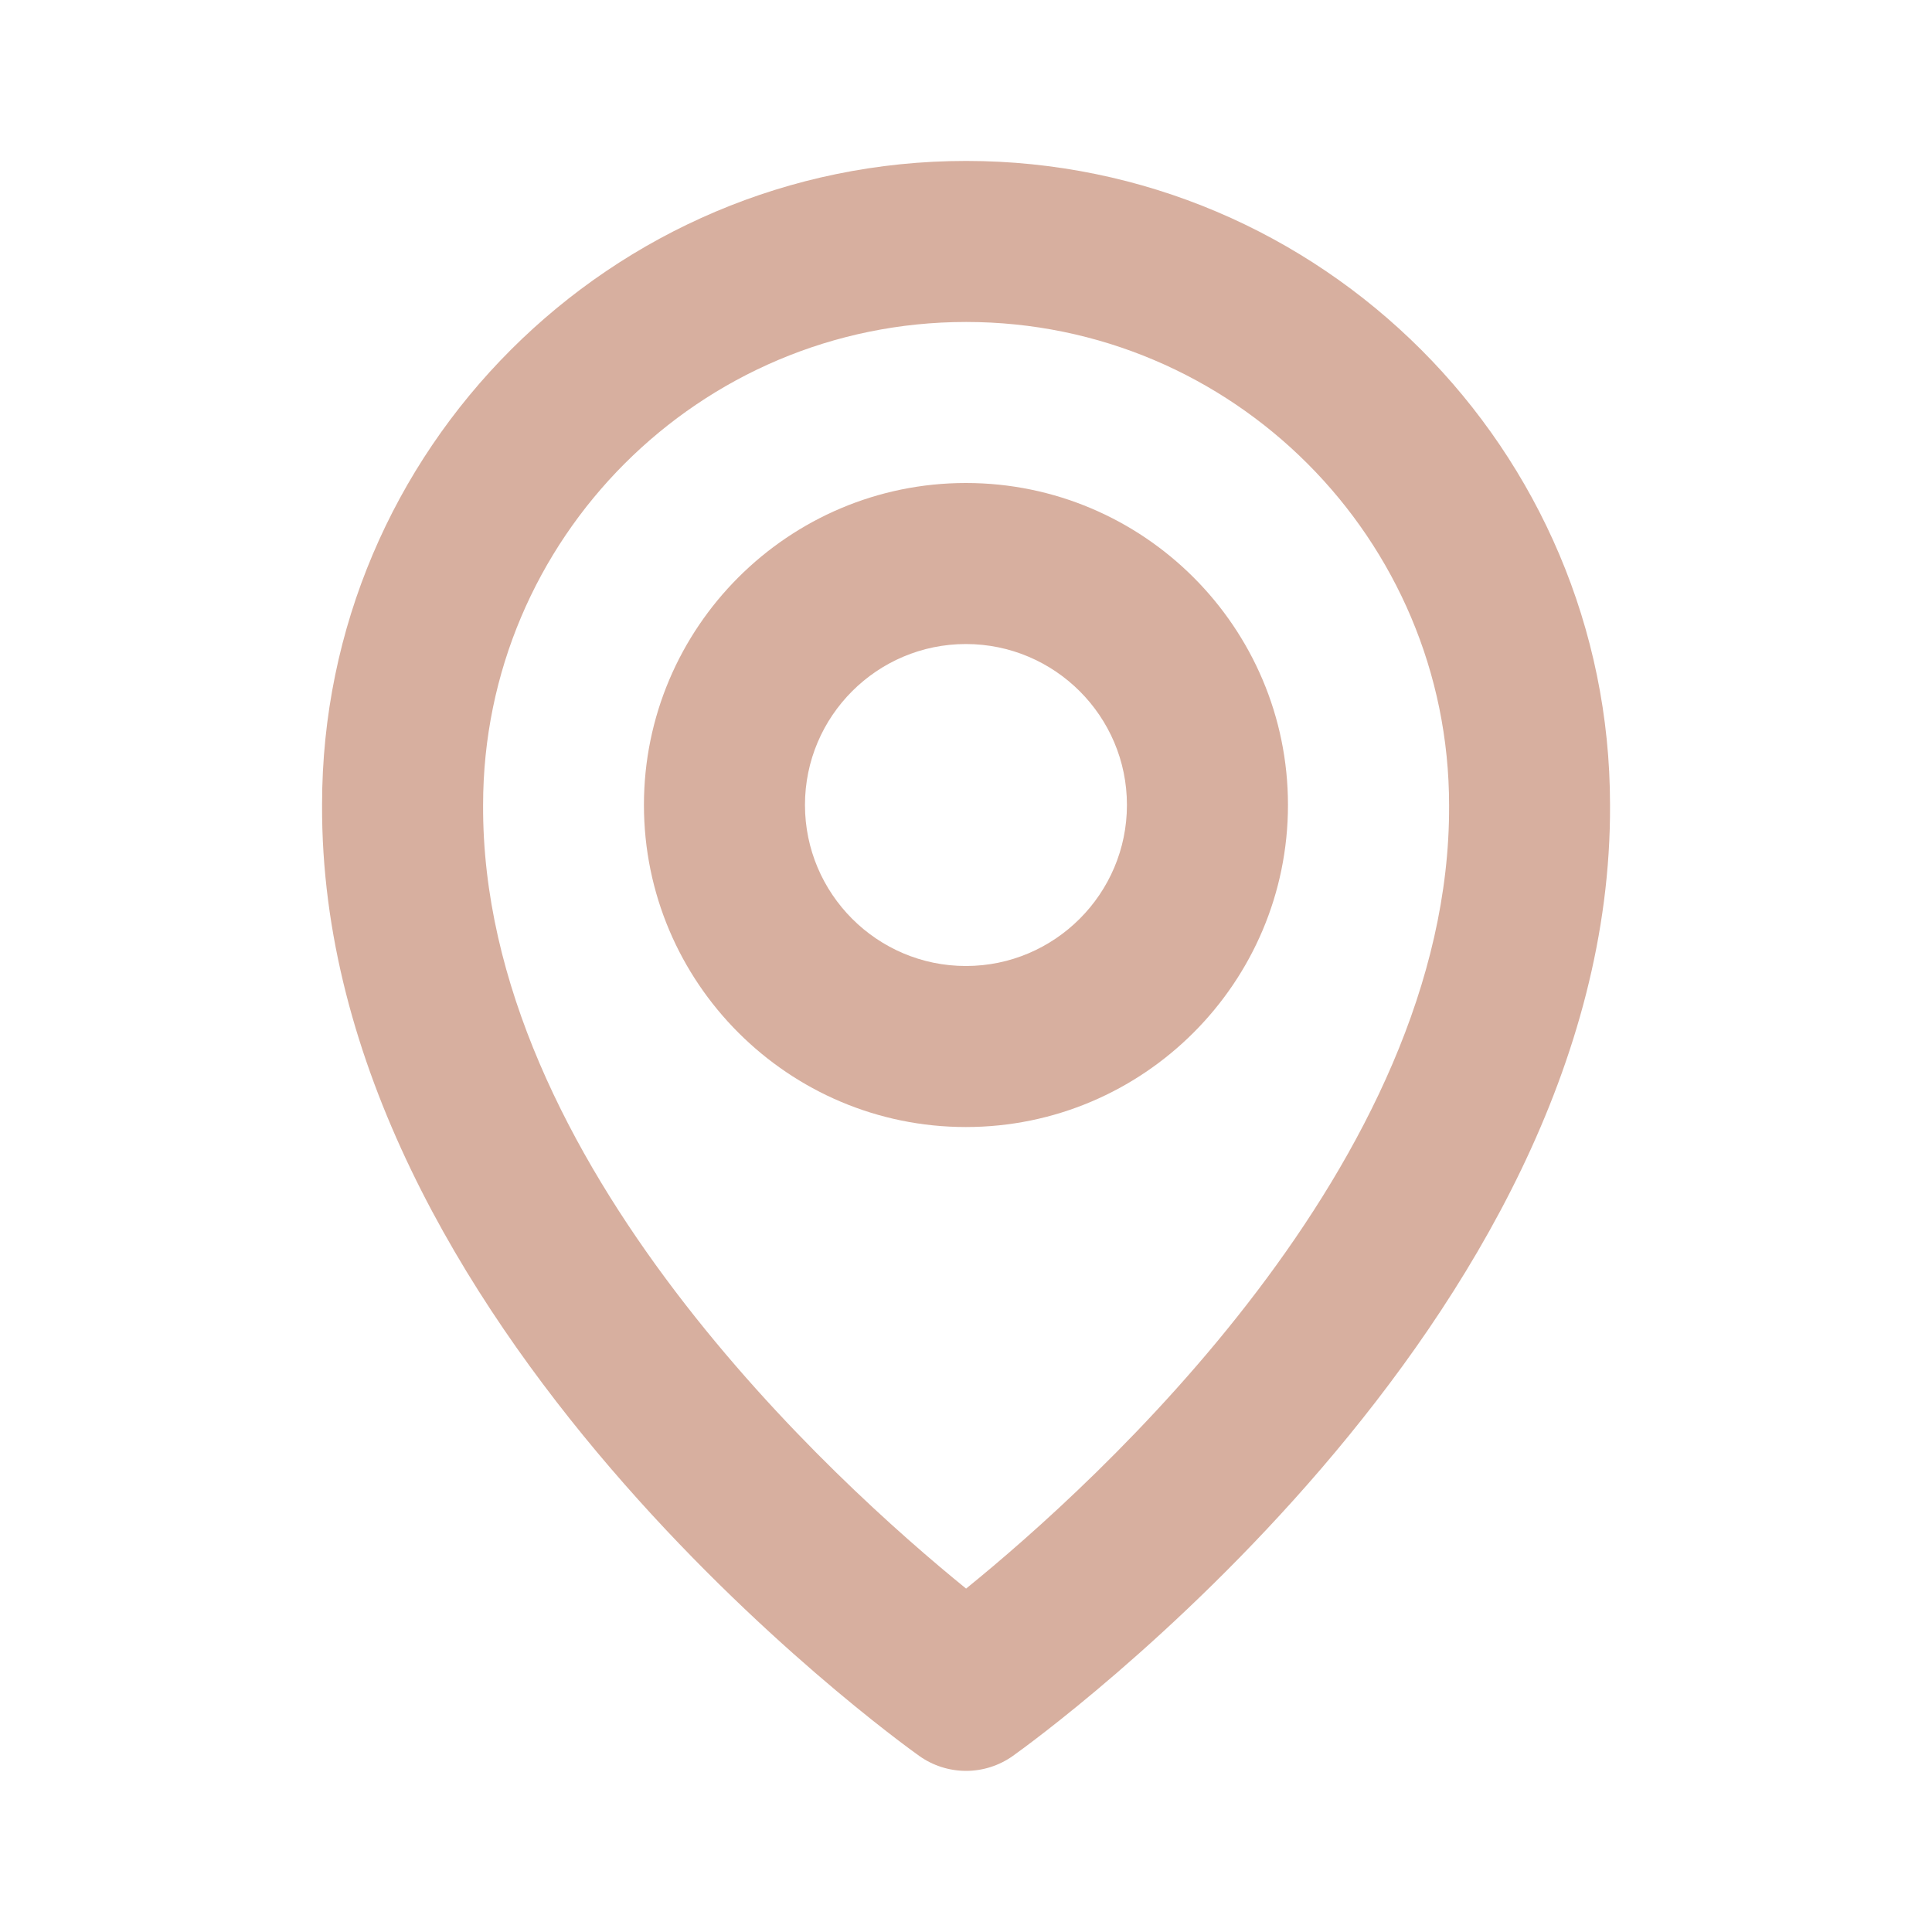
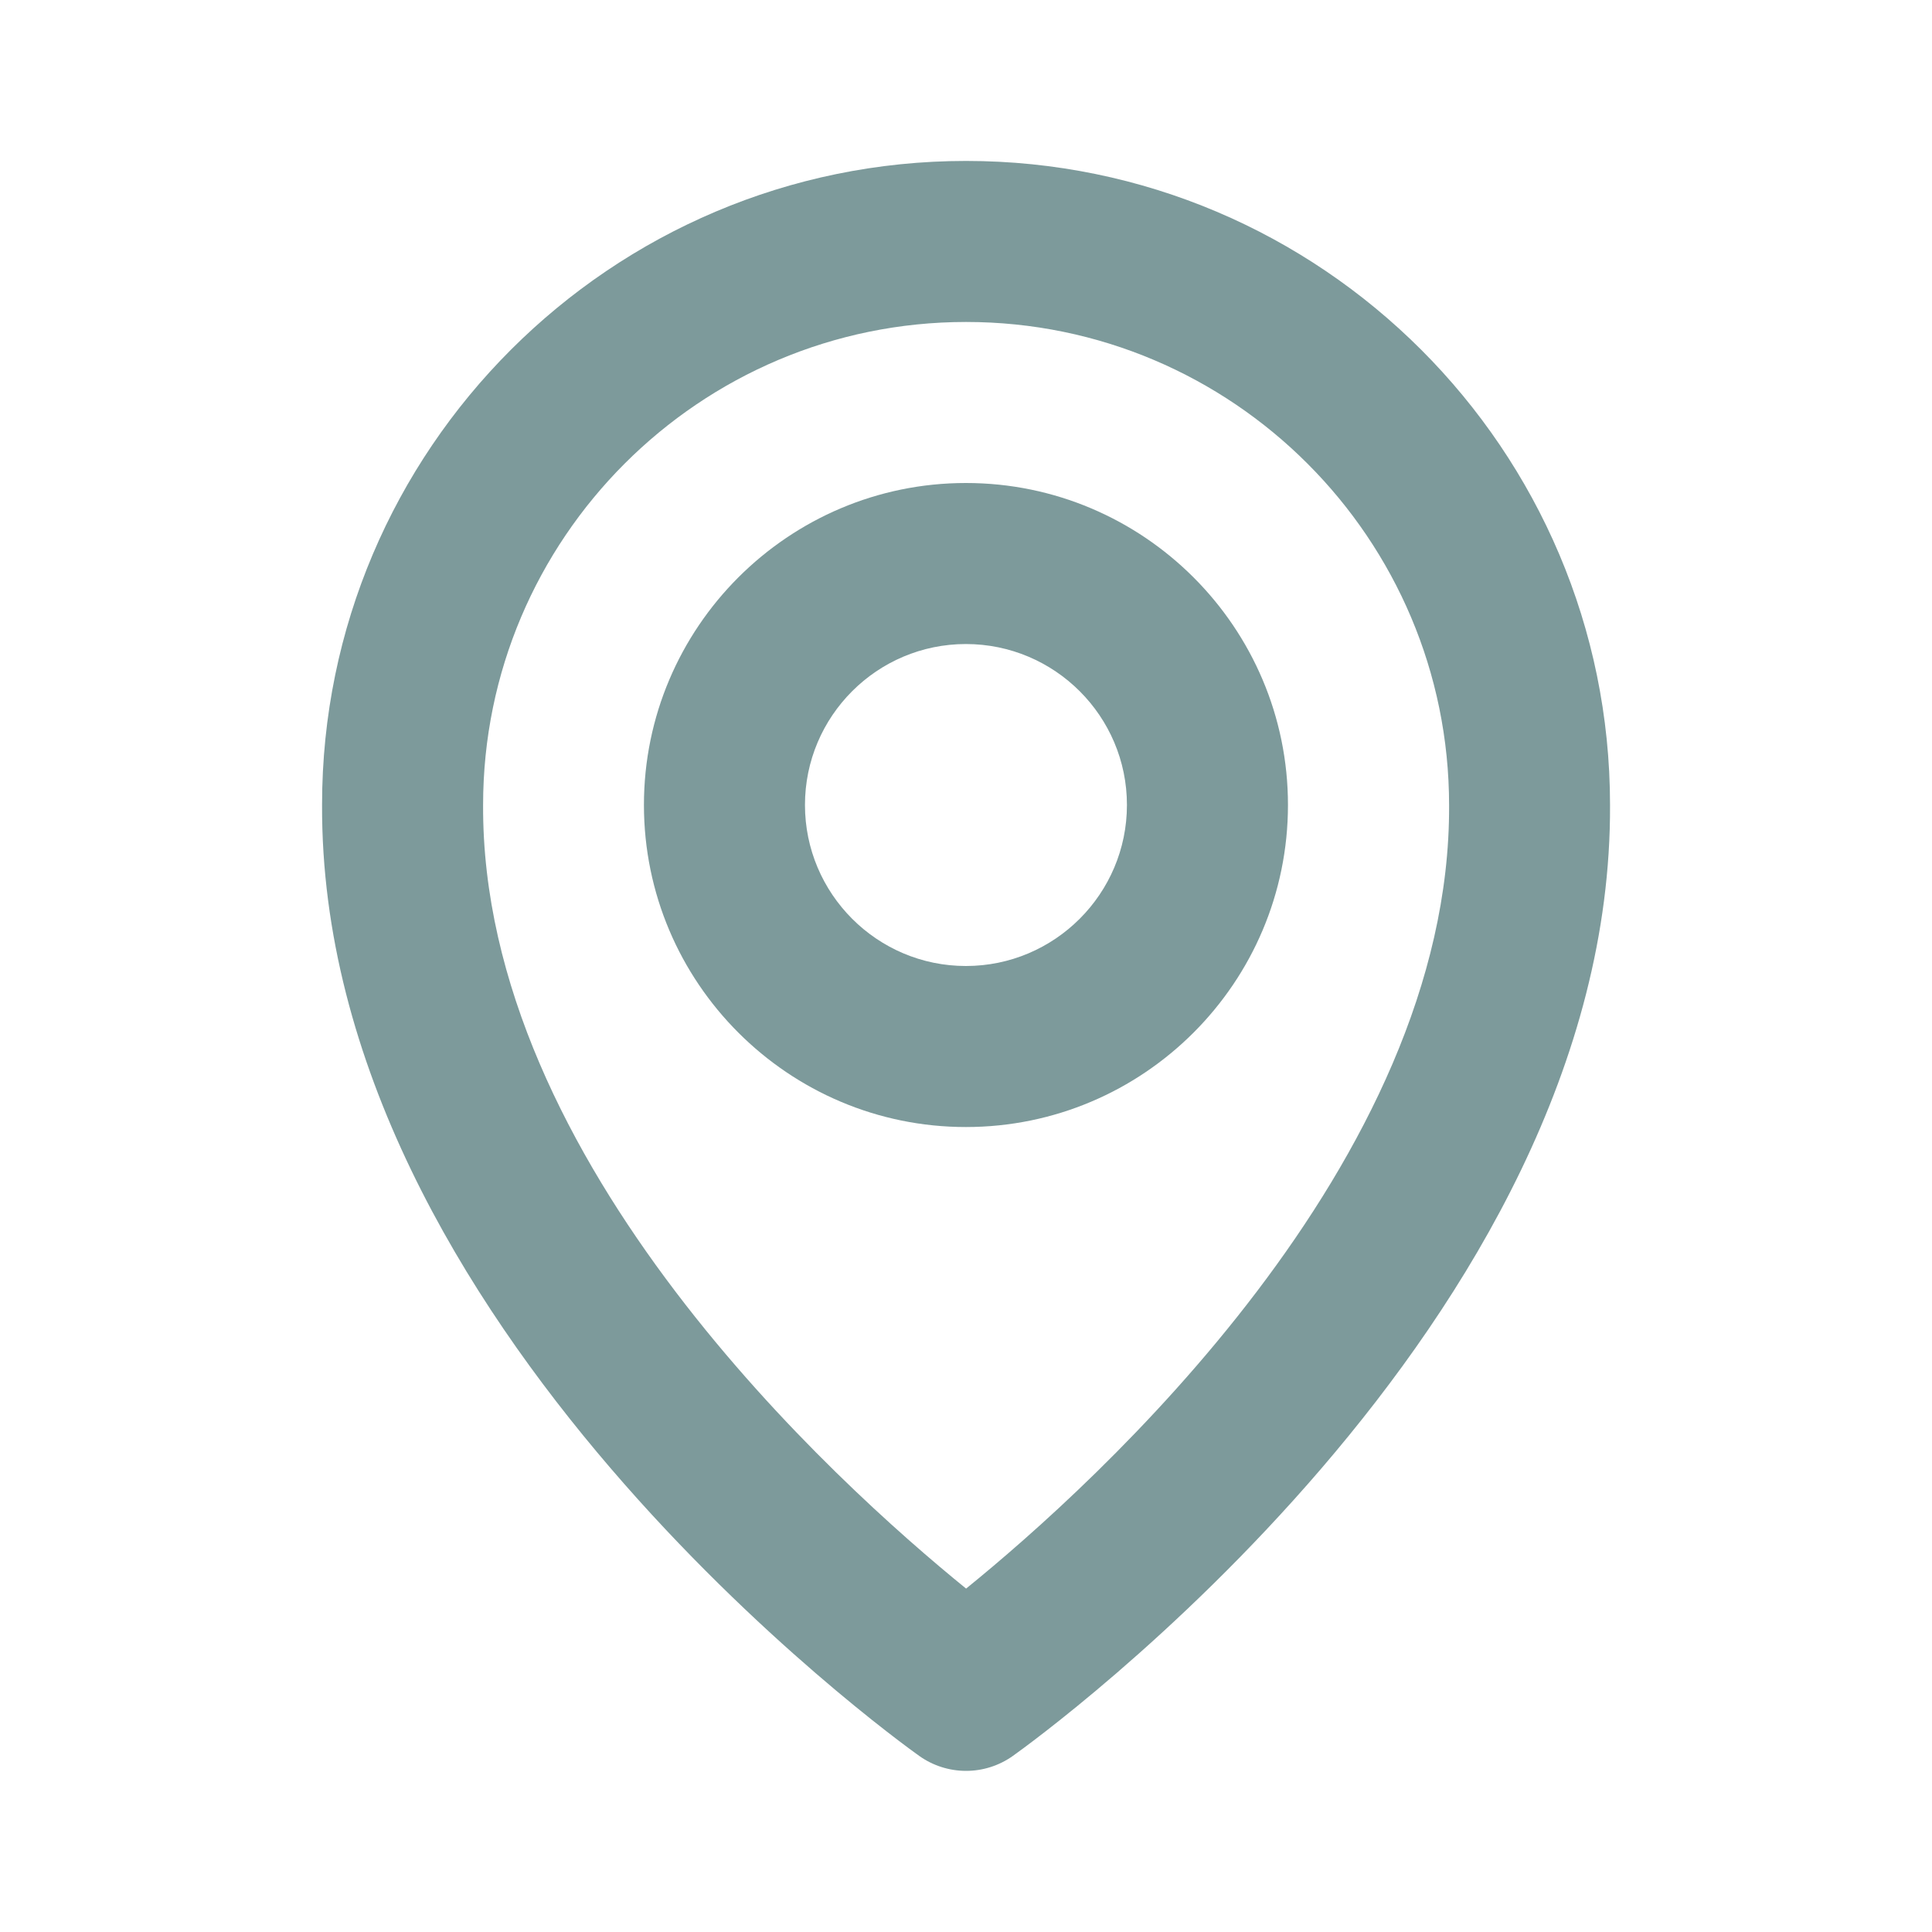
- <svg xmlns="http://www.w3.org/2000/svg" width="20" height="20" viewBox="0 0 20 20" fill="none">
-   <path d="M9.999 11.667C11.838 11.667 13.333 10.172 13.333 8.333C13.333 6.495 11.838 5 9.999 5C8.161 5 6.666 6.495 6.666 8.333C6.666 10.172 8.161 11.667 9.999 11.667ZM9.999 6.667C10.918 6.667 11.666 7.414 11.666 8.333C11.666 9.252 10.918 10 9.999 10C9.08 10 8.333 9.252 8.333 8.333C8.333 7.414 9.08 6.667 9.999 6.667Z" fill="#D7AF9F" />
-   <path d="M9.517 18.178C9.658 18.278 9.827 18.332 10.001 18.332C10.174 18.332 10.343 18.278 10.484 18.178C10.737 17.998 16.692 13.699 16.667 8.333C16.667 4.657 13.677 1.666 10.001 1.666C6.325 1.666 3.334 4.657 3.334 8.329C3.31 13.699 9.264 17.998 9.517 18.178ZM10.001 3.333C12.758 3.333 15.001 5.575 15.001 8.337C15.018 12.035 11.344 15.356 10.001 16.445C8.658 15.355 4.983 12.034 5.001 8.333C5.001 5.575 7.243 3.333 10.001 3.333Z" fill="#D7AF9F" />
+ <svg xmlns="http://www.w3.org/2000/svg" width="20" height="20" viewBox="0 0 20 20" fill="none" version="1.1" id="svg2">
+   <defs id="defs2" />
+   <path d="M9.999 11.667C11.838 11.667 13.333 10.172 13.333 8.333C13.333 6.495 11.838 5 9.999 5C8.161 5 6.666 6.495 6.666 8.333C6.666 10.172 8.161 11.667 9.999 11.667ZM9.999 6.667C10.918 6.667 11.666 7.414 11.666 8.333C11.666 9.252 10.918 10 9.999 10C9.08 10 8.333 9.252 8.333 8.333C8.333 7.414 9.08 6.667 9.999 6.667Z" fill="#D7AF9F" id="path1" style="fill:#7d9a9b;fill-opacity:1" />
+   <path d="M9.517 18.178C9.658 18.278 9.827 18.332 10.001 18.332C10.174 18.332 10.343 18.278 10.484 18.178C10.737 17.998 16.692 13.699 16.667 8.333C16.667 4.657 13.677 1.666 10.001 1.666C6.325 1.666 3.334 4.657 3.334 8.329C3.31 13.699 9.264 17.998 9.517 18.178ZM10.001 3.333C12.758 3.333 15.001 5.575 15.001 8.337C15.018 12.035 11.344 15.356 10.001 16.445C8.658 15.355 4.983 12.034 5.001 8.333C5.001 5.575 7.243 3.333 10.001 3.333Z" fill="#D7AF9F" id="path2" style="fill:#7d9a9b;fill-opacity:1" />
</svg>
